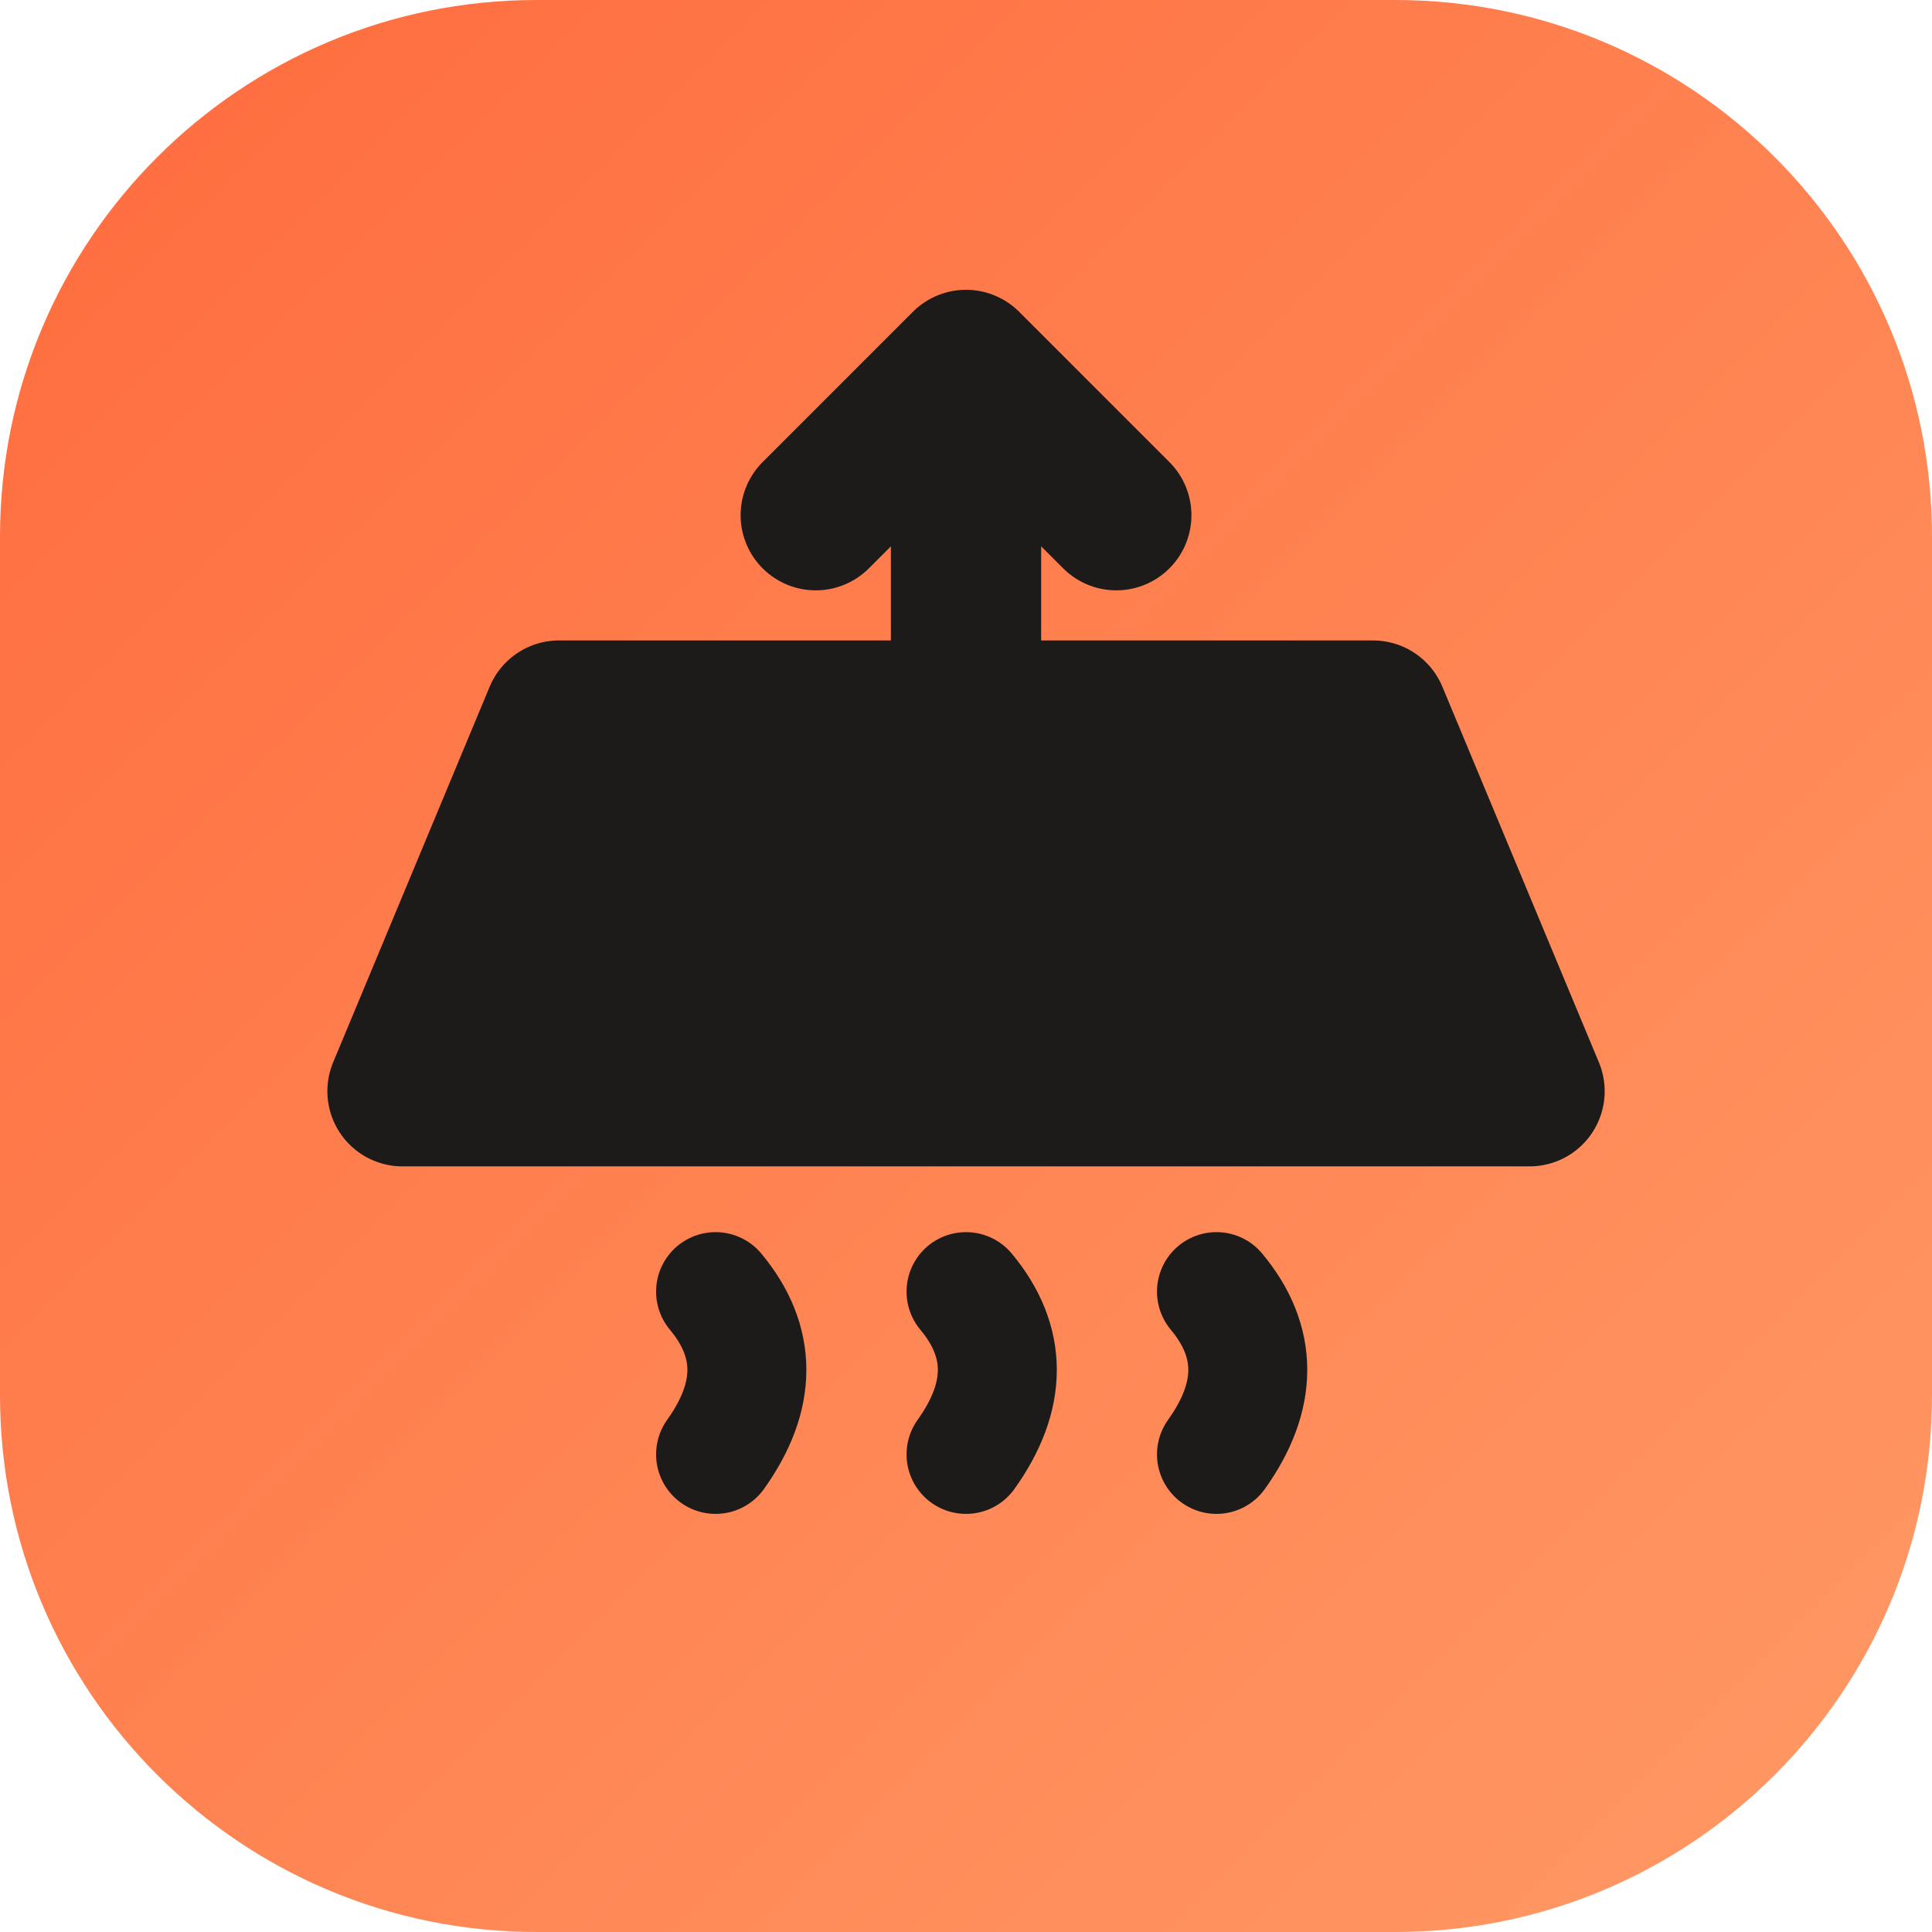
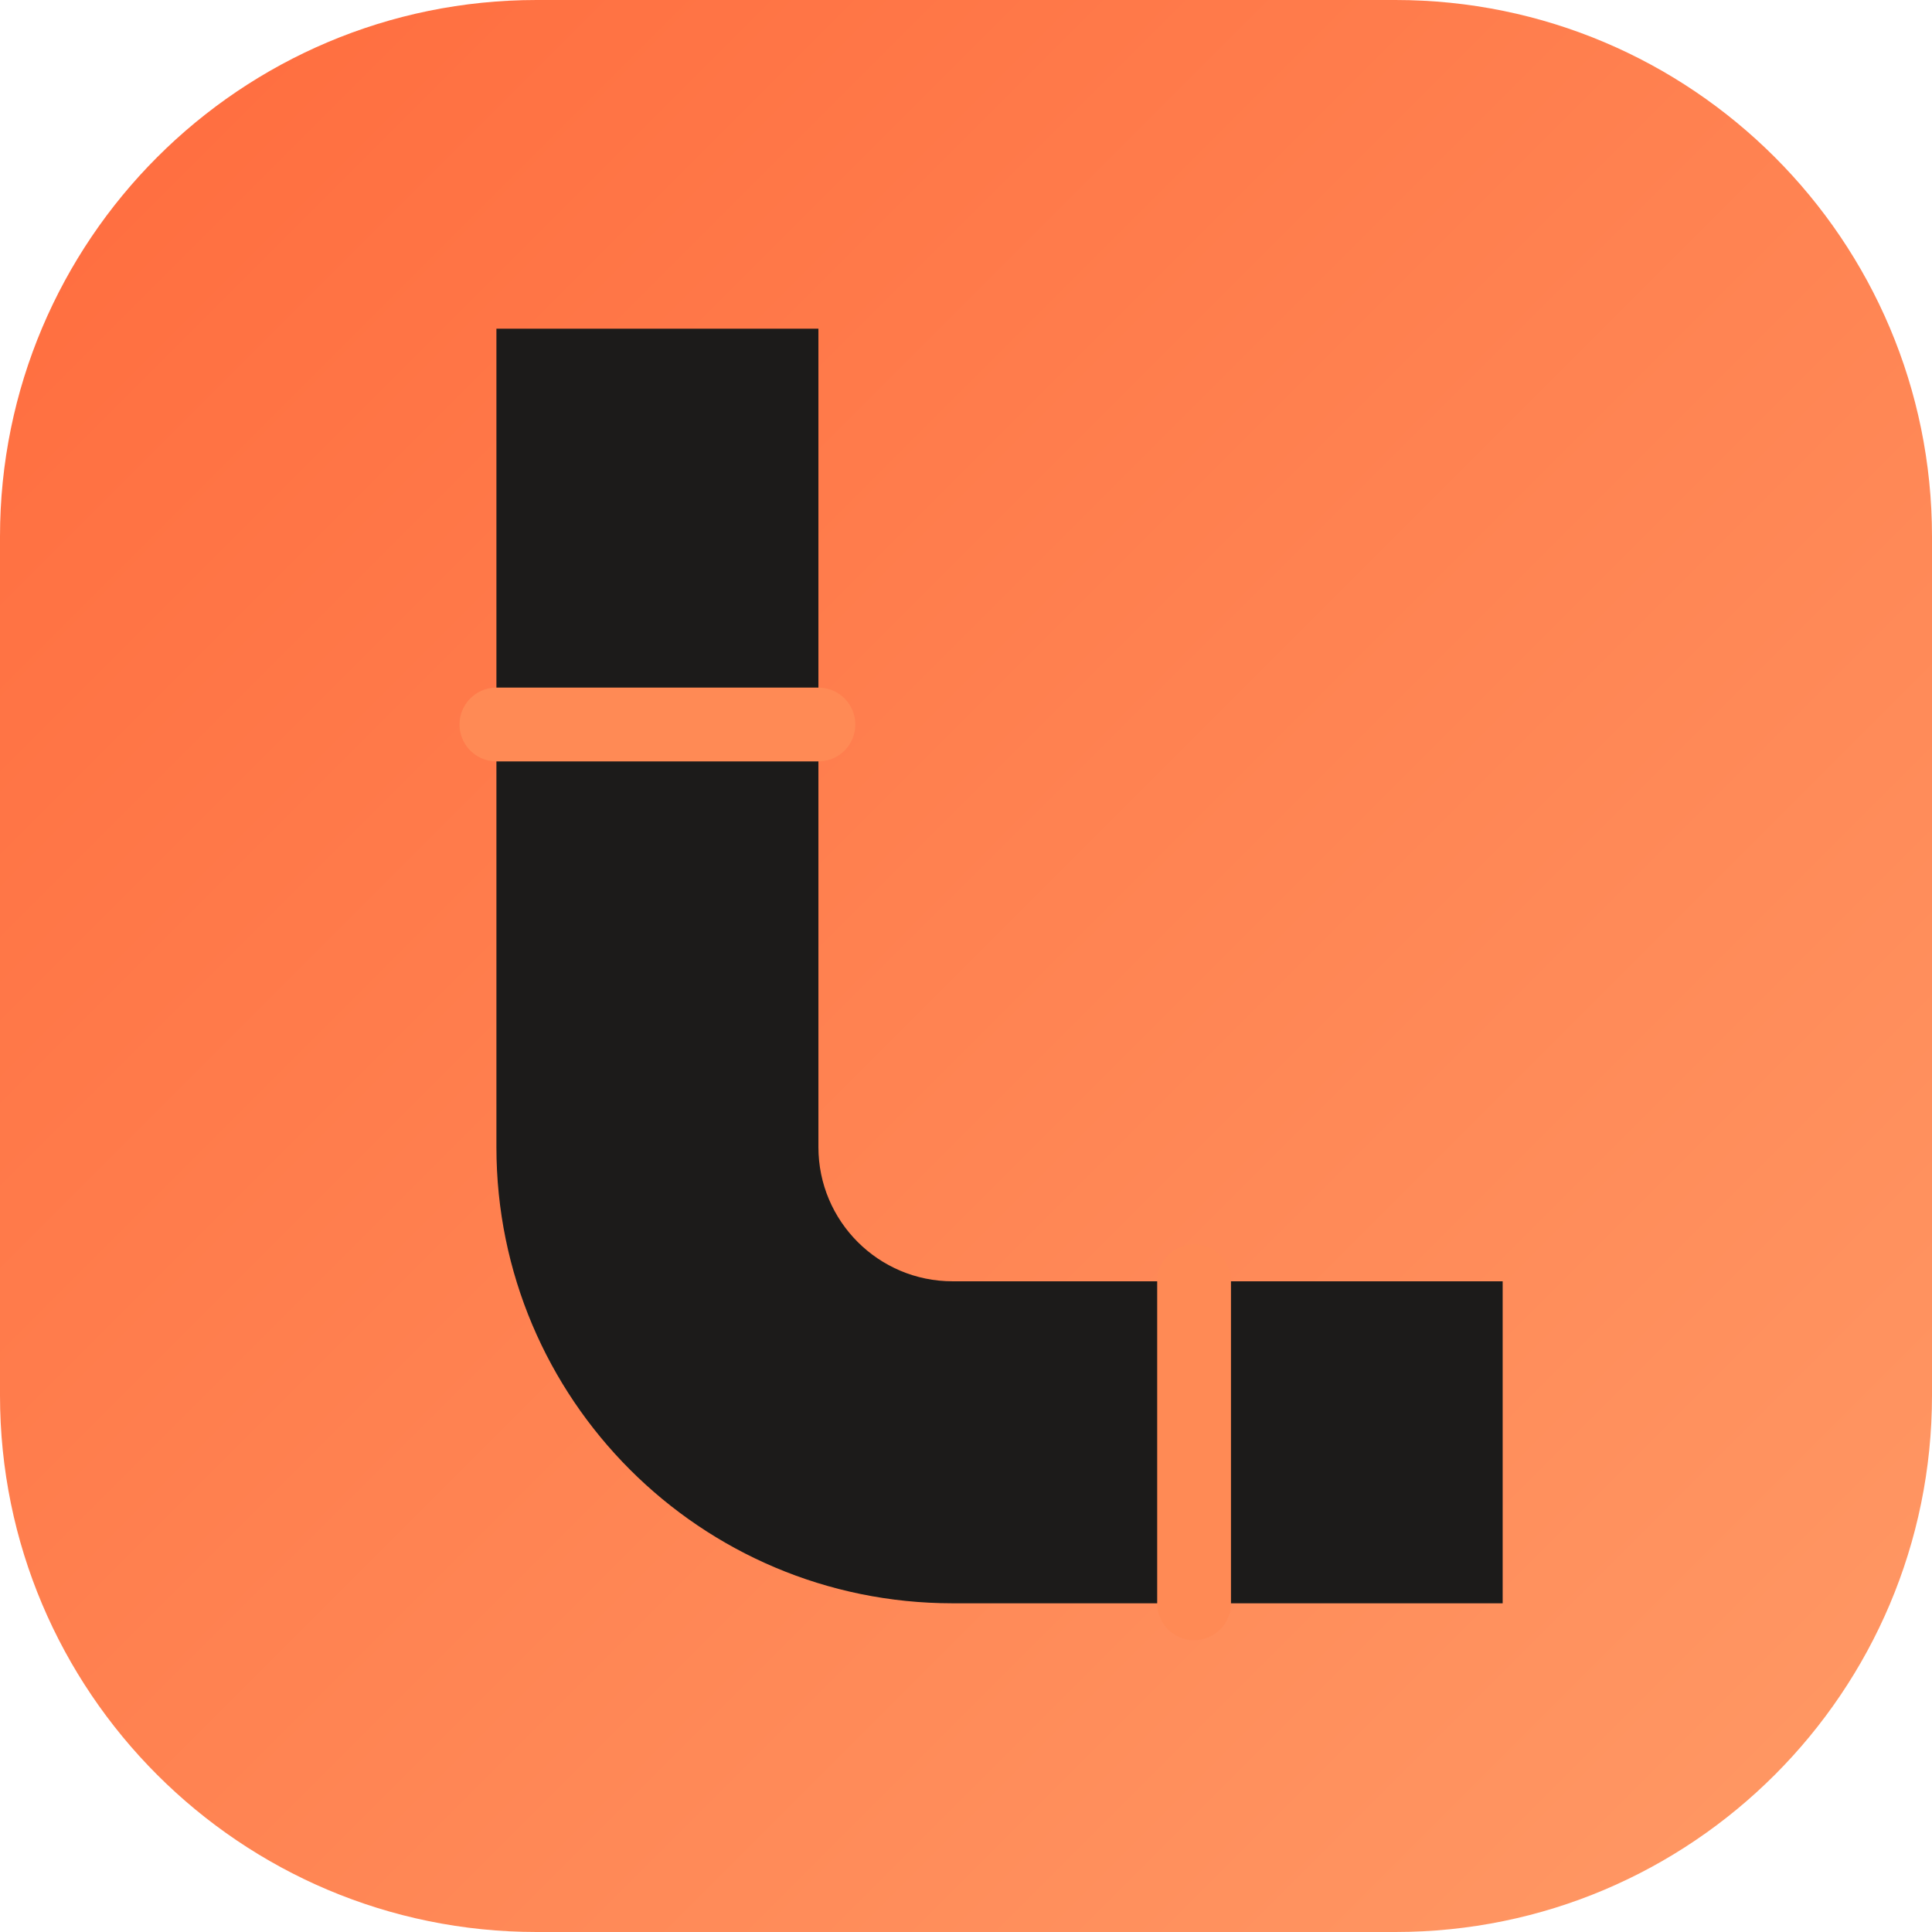
<svg xmlns="http://www.w3.org/2000/svg" viewBox="0 0 36 36">
  <defs>
    <linearGradient id="g" x1="0" y1="0" x2="1" y2="1">
      <stop offset="0" stop-color="#FF6B3D" />
      <stop offset="1" stop-color="#FF9A66" />
    </linearGradient>
  </defs>
  <rect width="36" height="36" rx="10" fill="url(#g)" />
-   <g transform="translate(4 4) scale(1.1667)" fill="none" stroke="#1C1B1A" stroke-width="2.4" stroke-linecap="round" stroke-linejoin="round">
-     <path d="M12 7.5V2.5M9.6 4.8 12 2.4l2.4 2.4" />
-     <path d="M5.5 8h13l2.5 6H3z" fill="#1C1B1A" />
-     <path d="M8 17.2q1 1.2 0 2.6M12 17.2q1 1.2 0 2.6M16 17.2q1 1.2 0 2.6" stroke-width="1.9" />
+   <g transform="translate(3 3) scale(1.25)">
+     <path d="M5 2.5h4.8v12.2a2 2 0 0 0 2 2H20v4.8h-8.2A6.8 6.8 0 0 1 5 14.7z" fill="#1C1B1A" />
+     <path d="M5 8.4h4.8M15.4 16.7v4.8" stroke="#FF8A55" stroke-width="1.1" stroke-linecap="round" />
  </g>
</svg>
